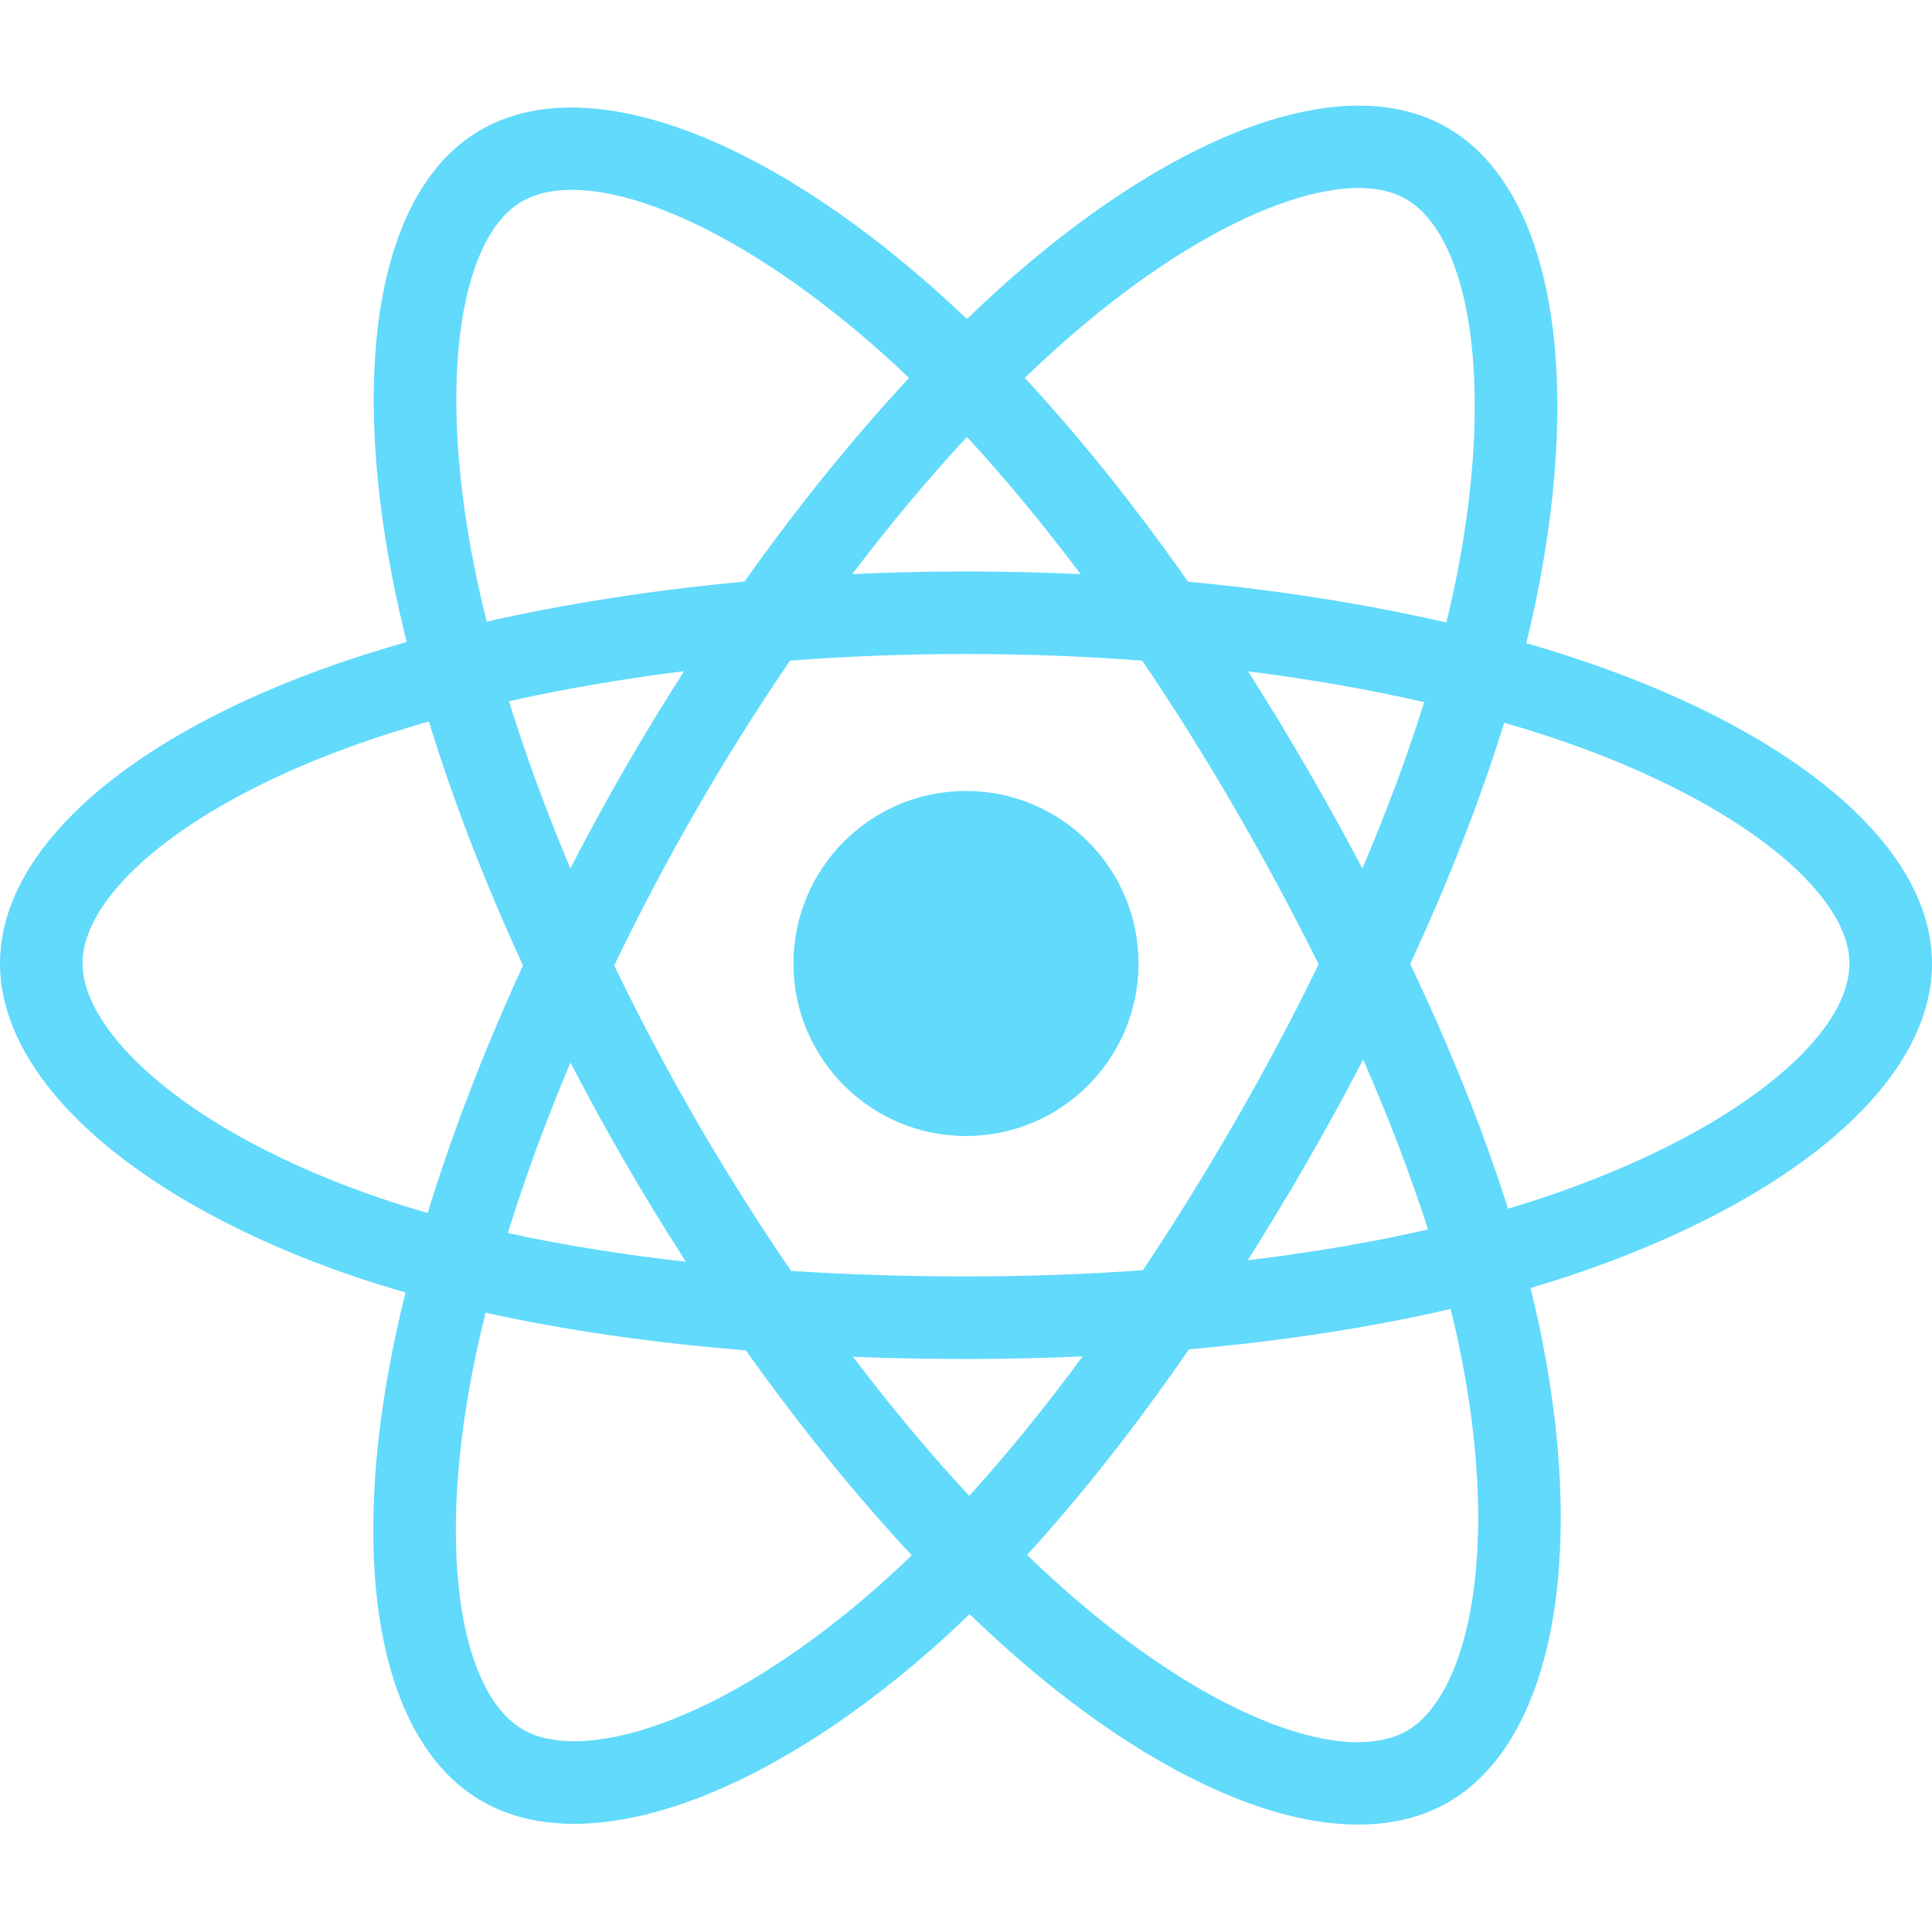
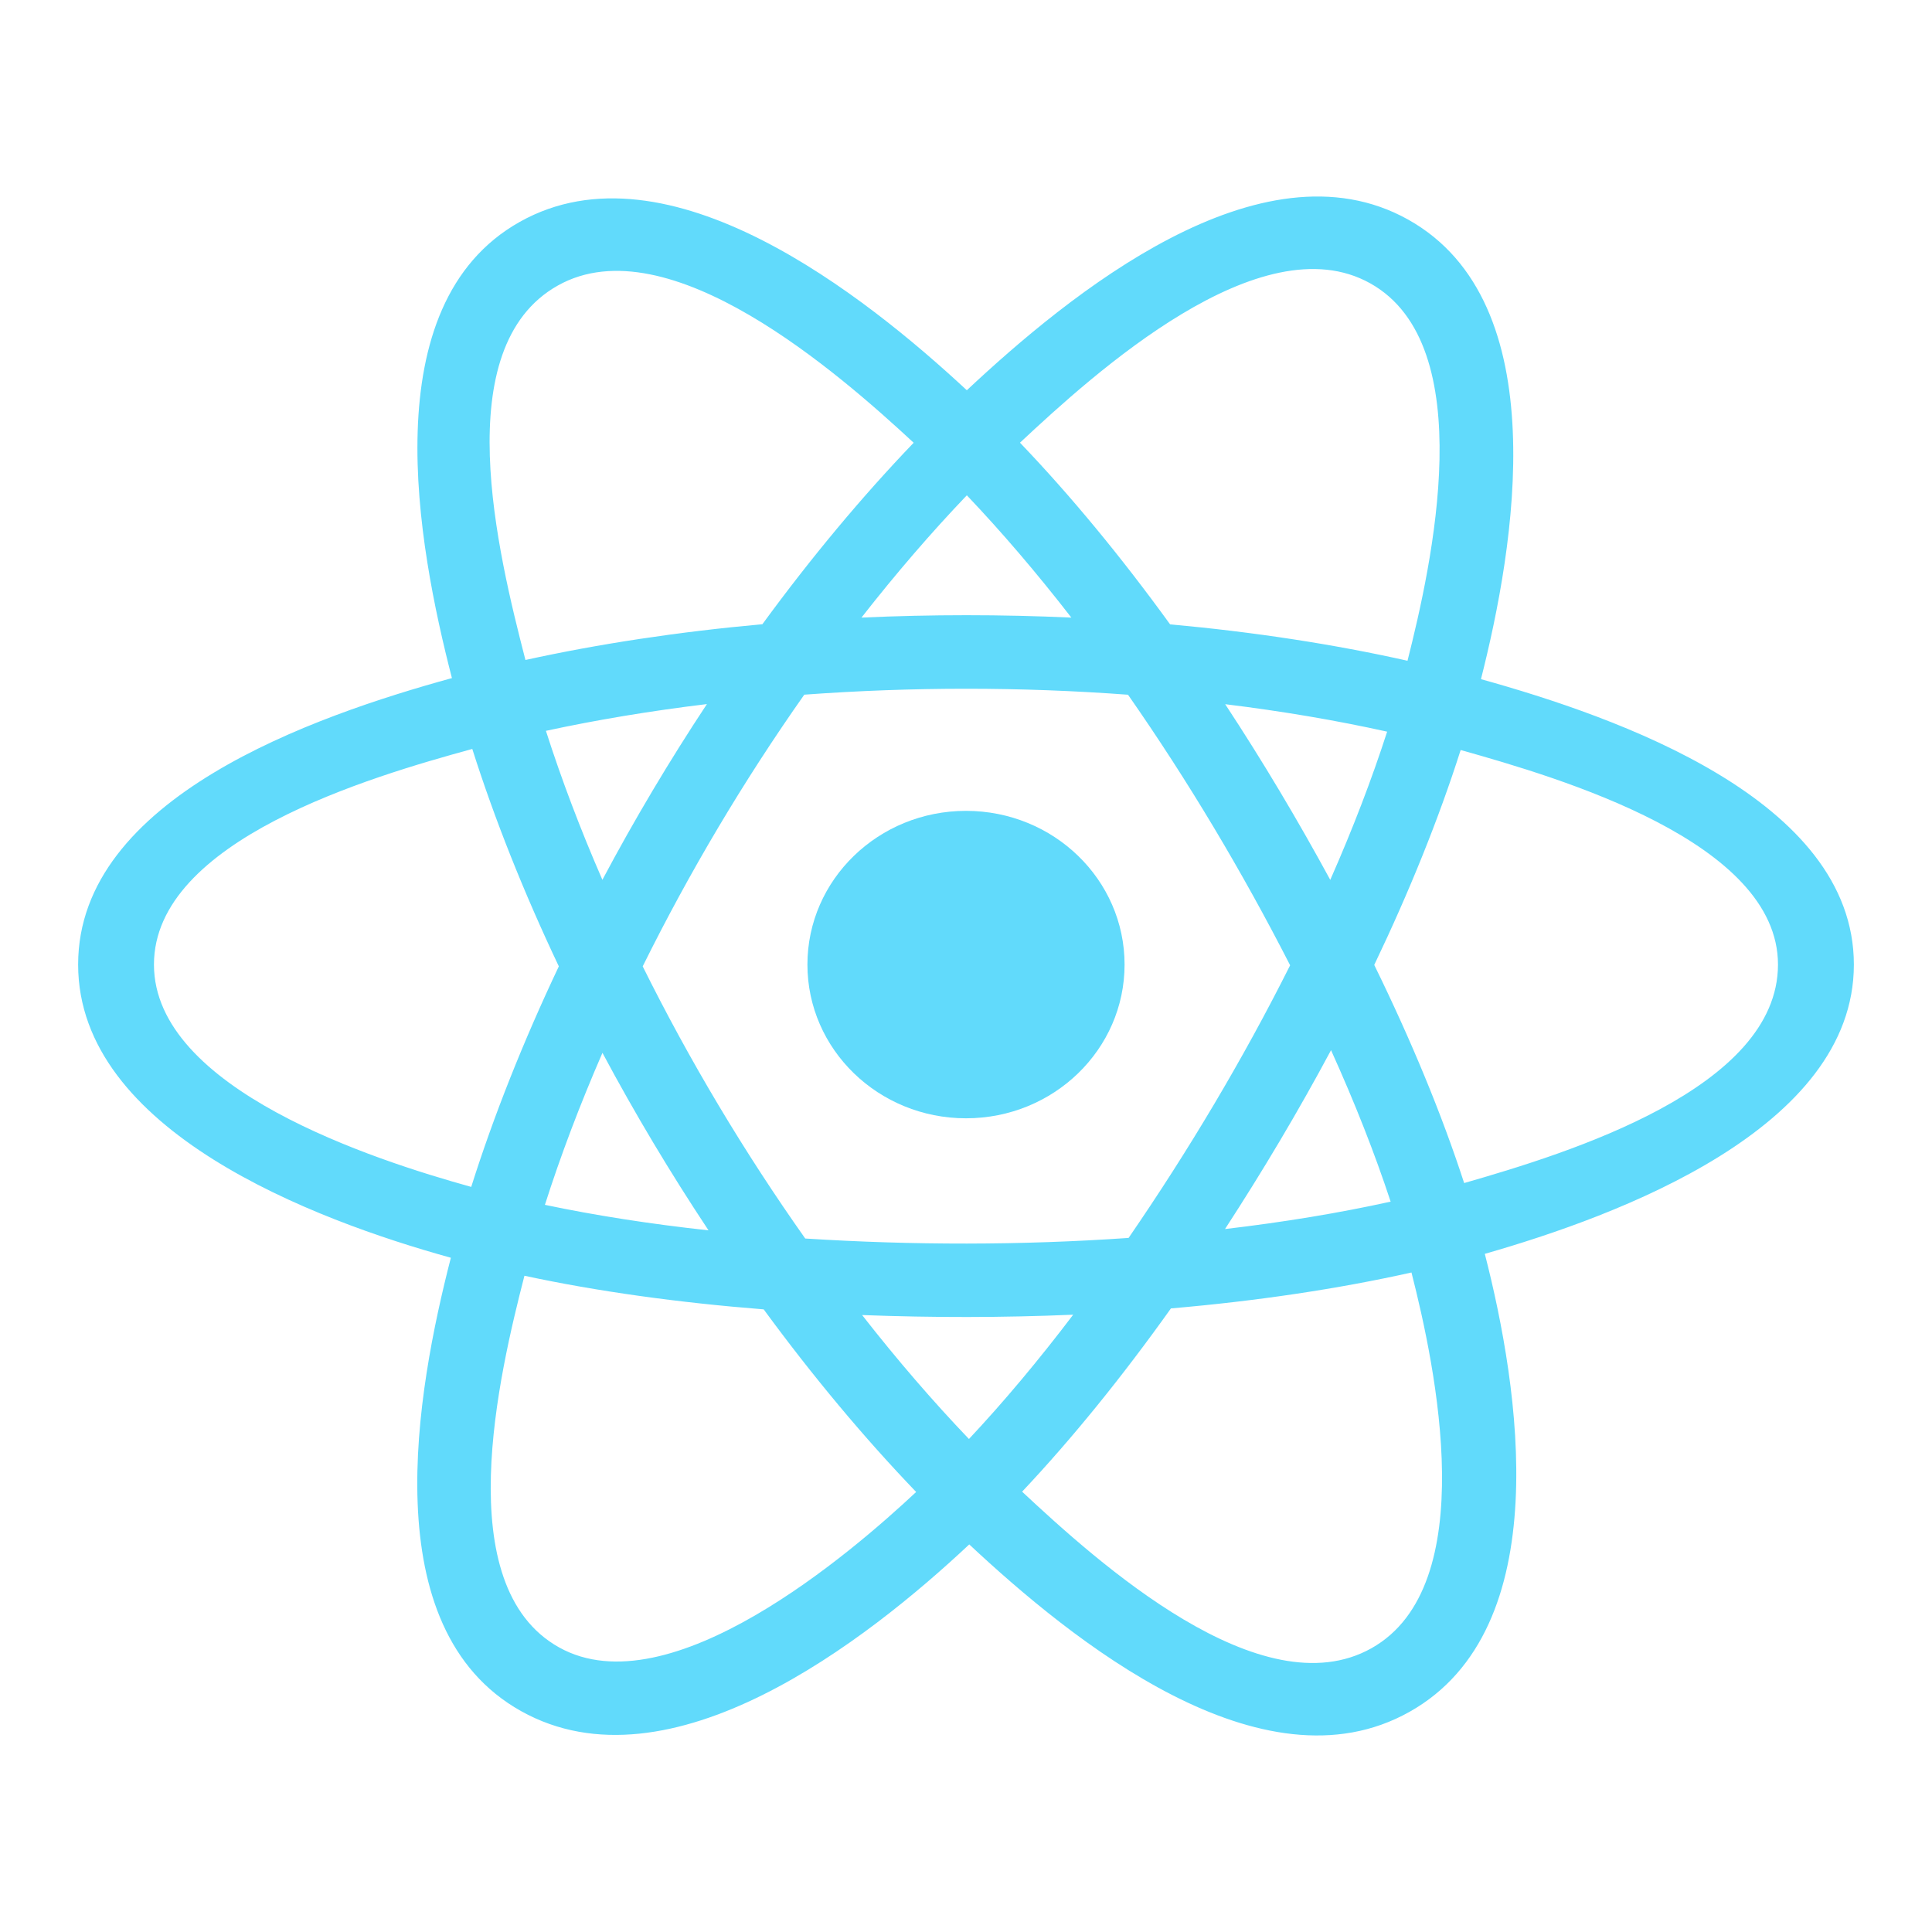
- <svg xmlns="http://www.w3.org/2000/svg" width="256px" height="256px" viewBox="0 -14 256 256" version="1.1" preserveAspectRatio="xMidYMid" fill="#000000">
+ <svg xmlns="http://www.w3.org/2000/svg" width="256px" height="256px" viewBox="-0.32 -0.32 32.64 32.64" fill="none">
  <g id="SVGRepo_bgCarrier" stroke-width="0" />
  <g id="SVGRepo_tracerCarrier" stroke-linecap="round" stroke-linejoin="round" />
  <g id="SVGRepo_iconCarrier">
-     <g>
-       <path d="M210.483,73.824 C207.828,72.91 205.076,72.045 202.242,71.227 C202.708,69.326 203.136,67.45 203.516,65.606 C209.754,35.325 205.675,10.93 191.747,2.898 C178.392,-4.803 156.551,3.227 134.493,22.424 C132.372,24.27 130.245,26.224 128.118,28.272 C126.702,26.917 125.287,25.608 123.877,24.355 C100.759,3.829 77.587,-4.822 63.673,3.233 C50.33,10.957 46.379,33.89 51.995,62.588 C52.537,65.36 53.171,68.191 53.887,71.069 C50.608,72 47.442,72.992 44.413,74.048 C17.309,83.497 0,98.307 0,113.668 C0,129.533 18.582,145.446 46.812,155.095 C49.039,155.857 51.351,156.577 53.733,157.26 C52.96,160.373 52.288,163.423 51.723,166.398 C46.369,194.598 50.55,216.989 63.857,224.664 C77.601,232.59 100.669,224.443 123.13,204.809 C124.906,203.257 126.687,201.611 128.472,199.886 C130.786,202.114 133.095,204.222 135.393,206.2 C157.15,224.922 178.638,232.482 191.932,224.786 C205.663,216.837 210.126,192.783 204.332,163.518 C203.89,161.283 203.375,159 202.797,156.676 C204.417,156.197 206.007,155.702 207.557,155.188 C236.905,145.465 256,129.745 256,113.668 C256,98.251 238.132,83.342 210.483,73.824 L210.483,73.824 Z M204.118,144.808 C202.718,145.271 201.282,145.719 199.818,146.153 C196.578,135.896 192.206,124.99 186.855,113.721 C191.961,102.721 196.165,91.954 199.314,81.764 C201.933,82.522 204.474,83.321 206.924,84.164 C230.613,92.32 245.064,104.377 245.064,113.668 C245.064,123.564 229.458,136.411 204.118,144.808 L204.118,144.808 Z M193.604,165.642 C196.166,178.583 196.531,190.283 194.835,199.429 C193.31,207.648 190.244,213.127 186.452,215.322 C178.385,219.991 161.132,213.921 142.525,197.91 C140.392,196.074 138.244,194.115 136.088,192.04 C143.302,184.151 150.511,174.98 157.547,164.794 C169.923,163.696 181.615,161.9 192.218,159.449 C192.74,161.556 193.204,163.622 193.604,165.642 L193.604,165.642 Z M87.276,214.515 C79.394,217.298 73.116,217.378 69.321,215.19 C61.246,210.533 57.889,192.554 62.468,168.438 C62.993,165.676 63.617,162.839 64.337,159.939 C74.823,162.258 86.43,163.927 98.835,164.933 C105.919,174.9 113.336,184.061 120.811,192.083 C119.178,193.659 117.551,195.16 115.934,196.575 C106.001,205.257 96.048,211.417 87.276,214.515 L87.276,214.515 Z M50.349,144.747 C37.866,140.48 27.557,134.935 20.491,128.884 C14.141,123.447 10.936,118.048 10.936,113.668 C10.936,104.346 24.833,92.456 48.012,84.375 C50.825,83.394 53.769,82.47 56.824,81.602 C60.028,92.022 64.23,102.917 69.301,113.934 C64.164,125.115 59.902,136.183 56.667,146.726 C54.489,146.099 52.379,145.44 50.349,144.747 L50.349,144.747 Z M62.727,60.488 C57.916,35.9 61.111,17.353 69.152,12.698 C77.716,7.74 96.654,14.809 116.615,32.533 C117.891,33.666 119.172,34.851 120.456,36.078 C113.018,44.065 105.669,53.157 98.648,63.066 C86.608,64.182 75.083,65.974 64.487,68.375 C63.821,65.695 63.231,63.062 62.727,60.488 L62.727,60.488 Z M173.154,87.755 C170.621,83.38 168.02,79.108 165.369,74.952 C173.537,75.985 181.363,77.356 188.712,79.033 C186.506,86.104 183.756,93.497 180.519,101.077 C178.196,96.668 175.74,92.223 173.154,87.755 L173.154,87.755 Z M128.122,43.894 C133.166,49.359 138.218,55.46 143.187,62.08 C138.18,61.844 133.111,61.721 128,61.721 C122.937,61.721 117.906,61.841 112.93,62.074 C117.904,55.515 122.999,49.422 128.122,43.894 L128.122,43.894 Z M82.802,87.831 C80.272,92.218 77.861,96.639 75.575,101.069 C72.391,93.516 69.666,86.089 67.441,78.917 C74.745,77.283 82.534,75.946 90.65,74.933 C87.961,79.127 85.339,83.43 82.802,87.83 L82.802,87.831 L82.802,87.831 Z M90.883,153.183 C82.498,152.247 74.592,150.98 67.29,149.39 C69.551,142.091 72.335,134.505 75.588,126.79 C77.879,131.216 80.299,135.638 82.845,140.036 L82.846,140.036 C85.439,144.515 88.126,148.904 90.883,153.183 L90.883,153.183 Z M128.425,184.213 C123.241,178.621 118.071,172.434 113.022,165.78 C117.924,165.972 122.921,166.071 128,166.071 C133.218,166.071 138.376,165.953 143.453,165.727 C138.468,172.501 133.435,178.697 128.425,184.213 L128.425,184.213 Z M180.623,126.396 C184.045,134.195 186.929,141.741 189.219,148.916 C181.797,150.61 173.783,151.974 165.339,152.987 C167.997,148.776 170.62,144.43 173.198,139.961 C175.805,135.438 178.282,130.909 180.623,126.396 L180.623,126.396 Z M163.725,134.497 C159.723,141.436 155.614,148.059 151.444,154.312 C143.847,154.855 135.999,155.135 128,155.135 C120.033,155.135 112.284,154.887 104.822,154.403 C100.483,148.068 96.285,141.425 92.309,134.557 L92.31,134.557 C88.344,127.707 84.694,120.799 81.387,113.93 C84.693,107.046 88.334,100.13 92.277,93.293 L92.276,93.294 C96.229,86.439 100.39,79.828 104.689,73.533 C112.302,72.957 120.11,72.657 128,72.657 L128,72.657 C135.926,72.657 143.743,72.96 151.354,73.54 C155.587,79.789 159.72,86.378 163.689,93.235 C167.703,100.169 171.39,107.038 174.725,113.775 C171.4,120.628 167.721,127.567 163.725,134.497 L163.725,134.497 Z M186.285,12.373 C194.857,17.317 198.191,37.254 192.805,63.399 C192.461,65.067 192.075,66.766 191.654,68.488 C181.033,66.037 169.5,64.214 157.425,63.081 C150.391,53.064 143.102,43.957 135.785,36.073 C137.752,34.181 139.716,32.376 141.673,30.673 C160.572,14.226 178.237,7.732 186.285,12.373 L186.285,12.373 Z M128,90.808 C140.625,90.808 150.86,101.043 150.86,113.668 C150.86,126.293 140.625,136.528 128,136.528 C115.375,136.528 105.14,126.293 105.14,113.668 C105.14,101.043 115.375,90.808 128,90.808 L128,90.808 Z" fill="#61DAFB"> </path>
-     </g>
+     <path d="M18.679 15.976C18.679 14.541 17.48 13.379 16 13.379C14.521 13.379 13.321 14.541 13.321 15.976C13.321 17.41 14.521 18.573 16 18.573C17.48 18.573 18.679 17.41 18.679 15.976Z" fill="#61DAFB" />
+     <path fill-rule="evenodd" clip-rule="evenodd" d="M24.7 11.154C25.266 8.925 25.977 4.791 23.47 3.39C20.975 1.995 17.728 4.668 16.014 6.273C14.304 4.684 10.966 2.022 8.462 3.428C5.968 4.828 6.737 8.893 7.315 11.136C4.988 11.776 1 13.156 1 15.976C1 18.787 4.984 20.289 7.297 20.929C6.717 23.184 5.986 27.191 8.483 28.588C10.997 29.993 14.325 27.395 16.055 25.772C17.781 27.386 20.997 30.002 23.492 28.601C25.996 27.196 25.344 23.118 24.765 20.863C27.007 20.221 31 18.752 31 15.976C31 13.184 26.99 11.792 24.7 11.154ZM24.416 19.667C24.037 18.502 23.524 17.262 22.897 15.982C23.495 14.732 23.988 13.509 24.357 12.351C26.036 12.823 29.718 13.901 29.718 15.976C29.718 18.07 26.185 19.159 24.416 19.667ZM22.85 27.526C20.988 28.571 18.222 26.07 16.948 24.881C17.793 23.984 18.638 22.942 19.462 21.785C20.913 21.66 22.283 21.456 23.526 21.178C23.933 22.773 24.72 26.476 22.85 27.526ZM9.124 27.511C7.261 26.47 8.113 22.895 8.54 21.233C9.768 21.497 11.129 21.686 12.582 21.801C13.412 22.933 14.282 23.974 15.158 24.886C14.075 25.901 10.995 28.557 9.124 27.511ZM2.281 15.976C2.281 13.874 5.942 12.803 7.659 12.333C8.035 13.517 8.527 14.754 9.121 16.006C8.519 17.277 8.02 18.534 7.641 19.732C6.004 19.278 2.281 18.079 2.281 15.976ZM9.104 4.504C10.973 3.454 13.875 6.01 15.116 7.16C14.244 8.068 13.383 9.101 12.56 10.226C11.149 10.353 9.799 10.557 8.557 10.83C8.091 9.021 7.236 5.552 9.104 4.504ZM20.379 11.577C21.337 11.694 22.254 11.85 23.115 12.041C22.856 12.844 22.534 13.684 22.154 14.545C21.604 13.533 21.014 12.542 20.379 11.577ZM16.014 8.048C16.605 8.669 17.197 9.362 17.78 10.114C16.599 10.06 15.415 10.06 14.234 10.114C14.817 9.368 15.414 8.676 16.014 8.048ZM9.857 14.544C9.483 13.686 9.164 12.842 8.903 12.027C9.759 11.842 10.672 11.69 11.623 11.575C10.987 12.537 10.397 13.528 9.857 14.544ZM11.65 20.466C10.668 20.359 9.741 20.215 8.886 20.035C9.15 19.206 9.477 18.343 9.858 17.467C10.406 18.493 11.005 19.494 11.65 20.466ZM16.05 23.991C15.442 23.356 14.836 22.653 14.245 21.897C15.433 21.942 16.623 21.942 17.811 21.891C17.227 22.661 16.637 23.365 16.05 23.991ZM22.167 17.422C22.568 18.308 22.906 19.166 23.174 19.981C22.304 20.173 21.365 20.328 20.376 20.444C21.015 19.461 21.615 18.454 22.167 17.422ZM18.747 20.594C16.93 20.72 15.102 20.719 13.284 20.604C12.251 19.142 11.331 17.603 10.538 16.006C11.328 14.412 12.24 12.876 13.268 11.416C15.088 11.283 16.918 11.282 18.737 11.417C19.756 12.877 20.668 14.409 21.476 15.988C20.677 17.581 19.759 19.12 18.747 20.594ZM22.83 4.467C24.701 5.513 23.868 9.227 23.459 10.843C22.215 10.564 20.863 10.357 19.448 10.228C18.624 9.09 17.77 8.055 16.912 7.159C18.169 5.984 20.978 3.431 22.83 4.467Z" fill="#61DAFB" />
  </g>
</svg>
